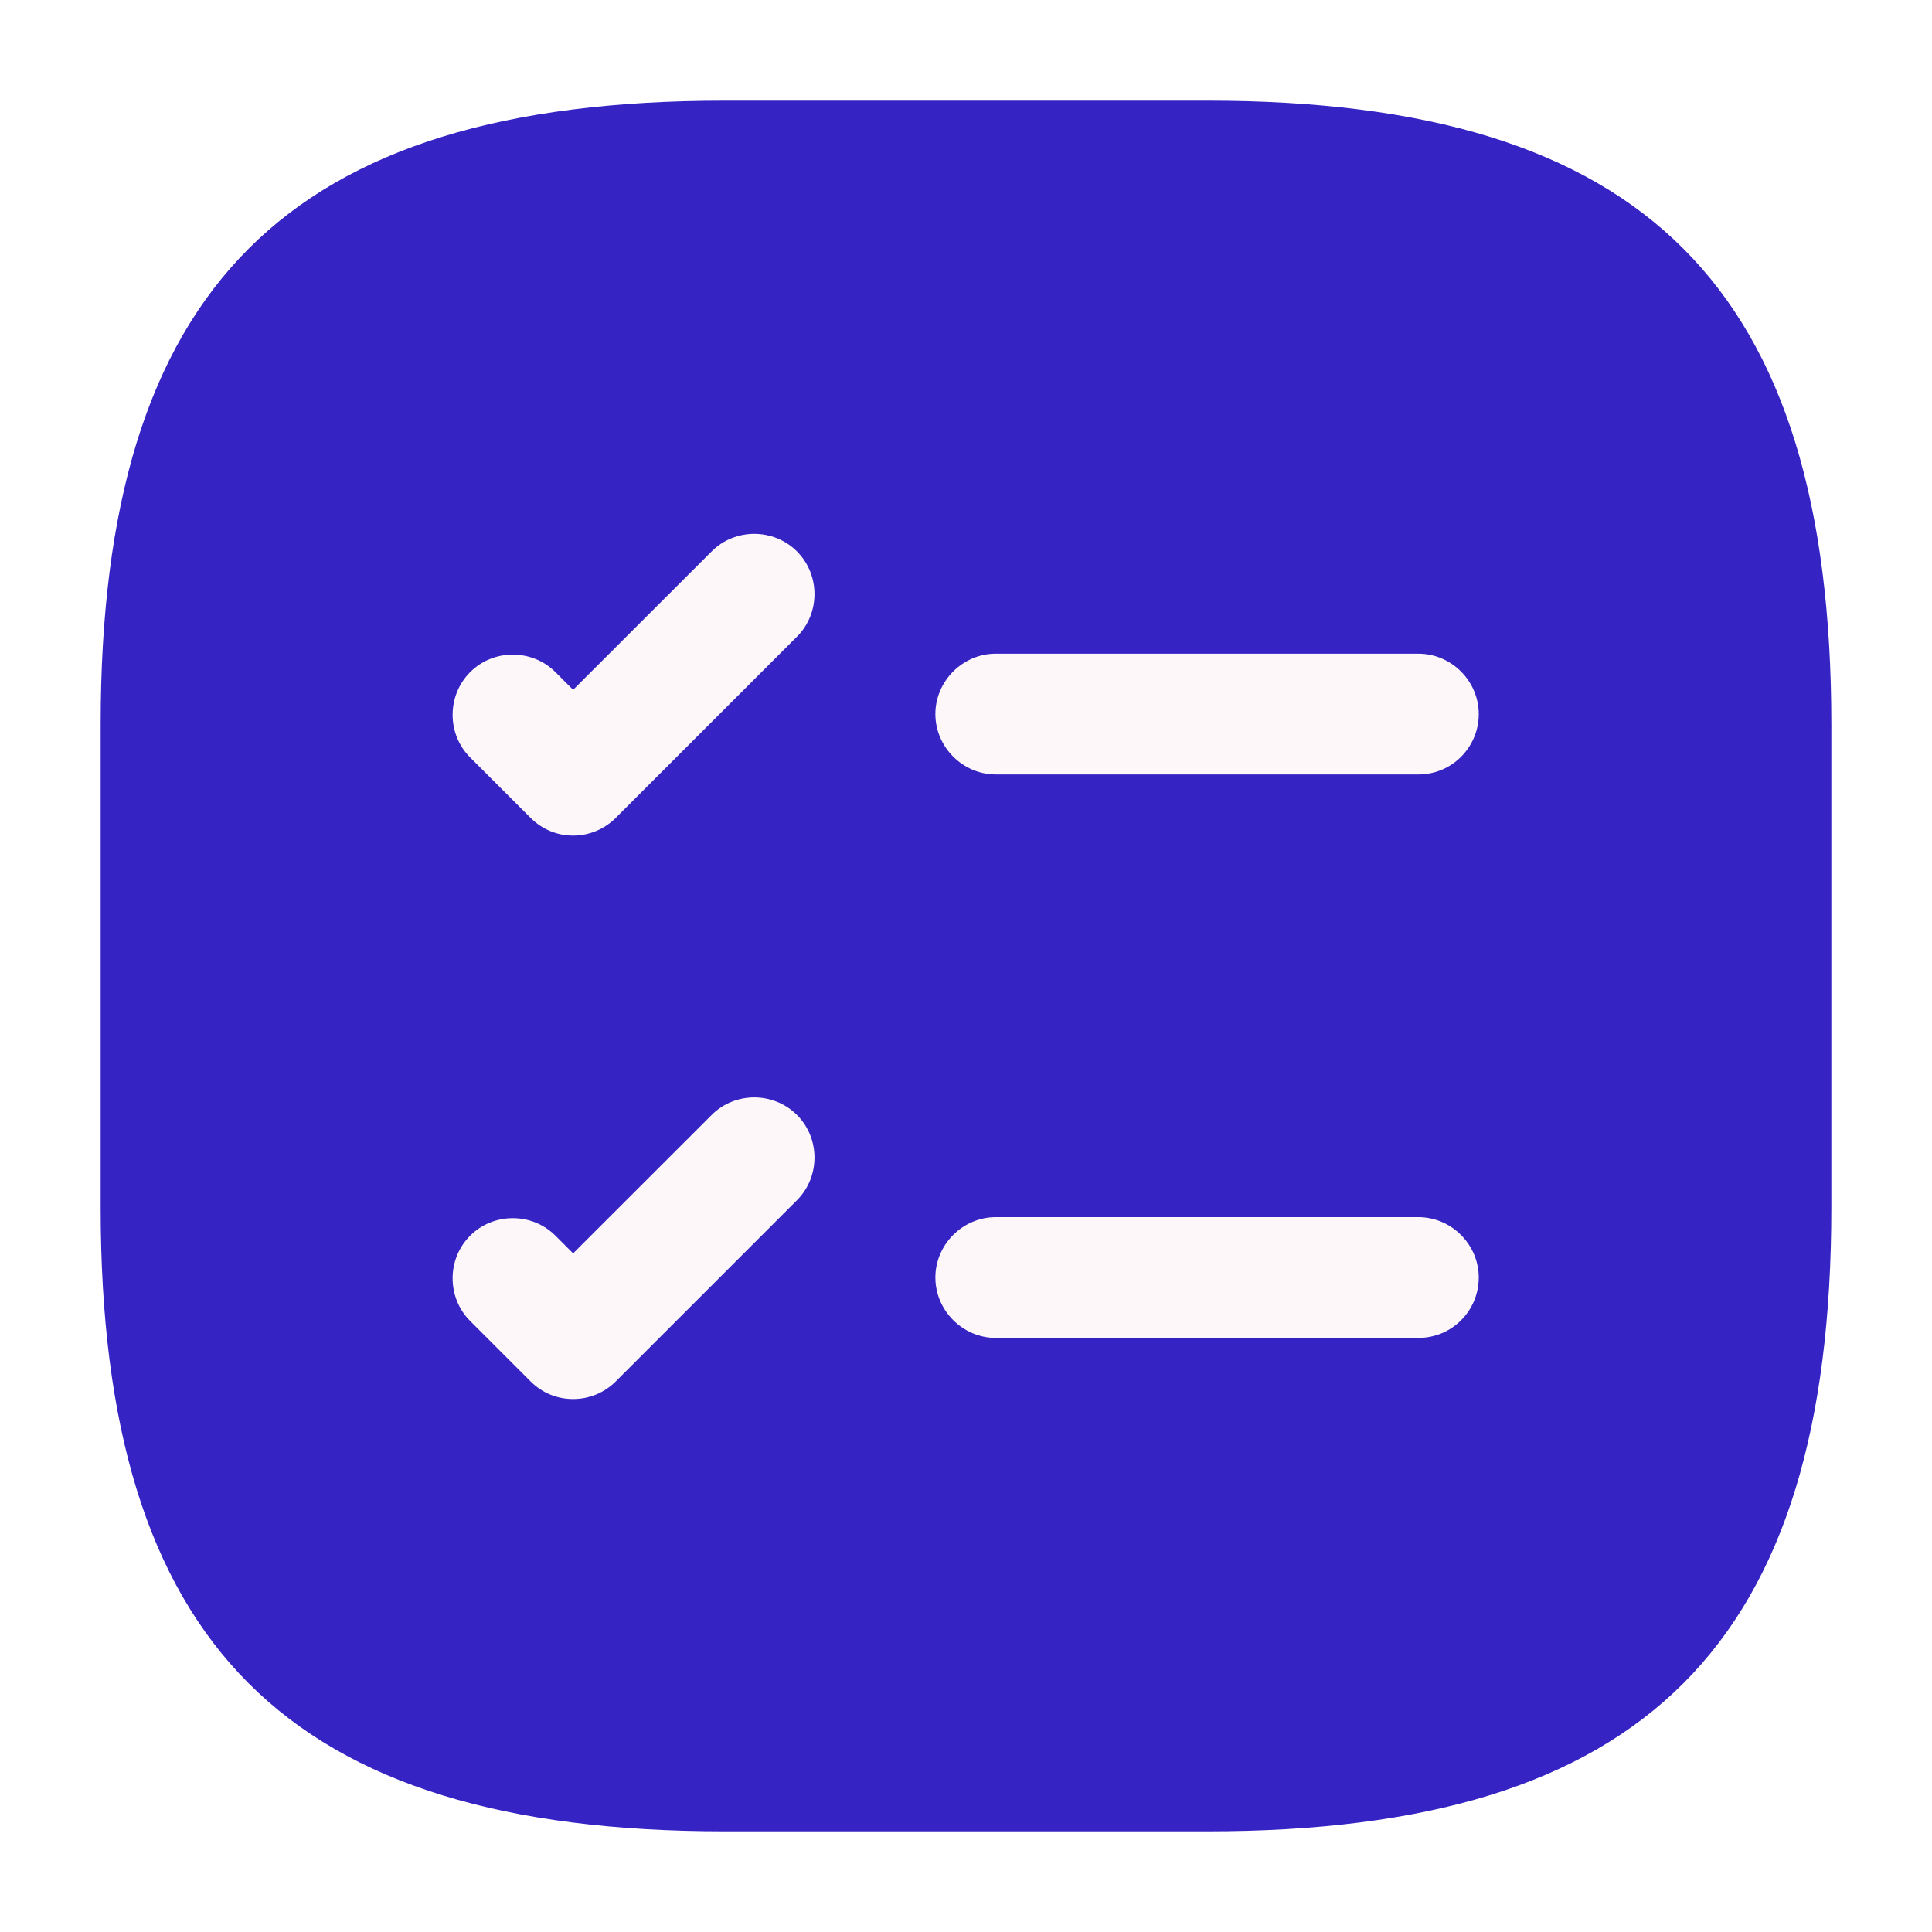
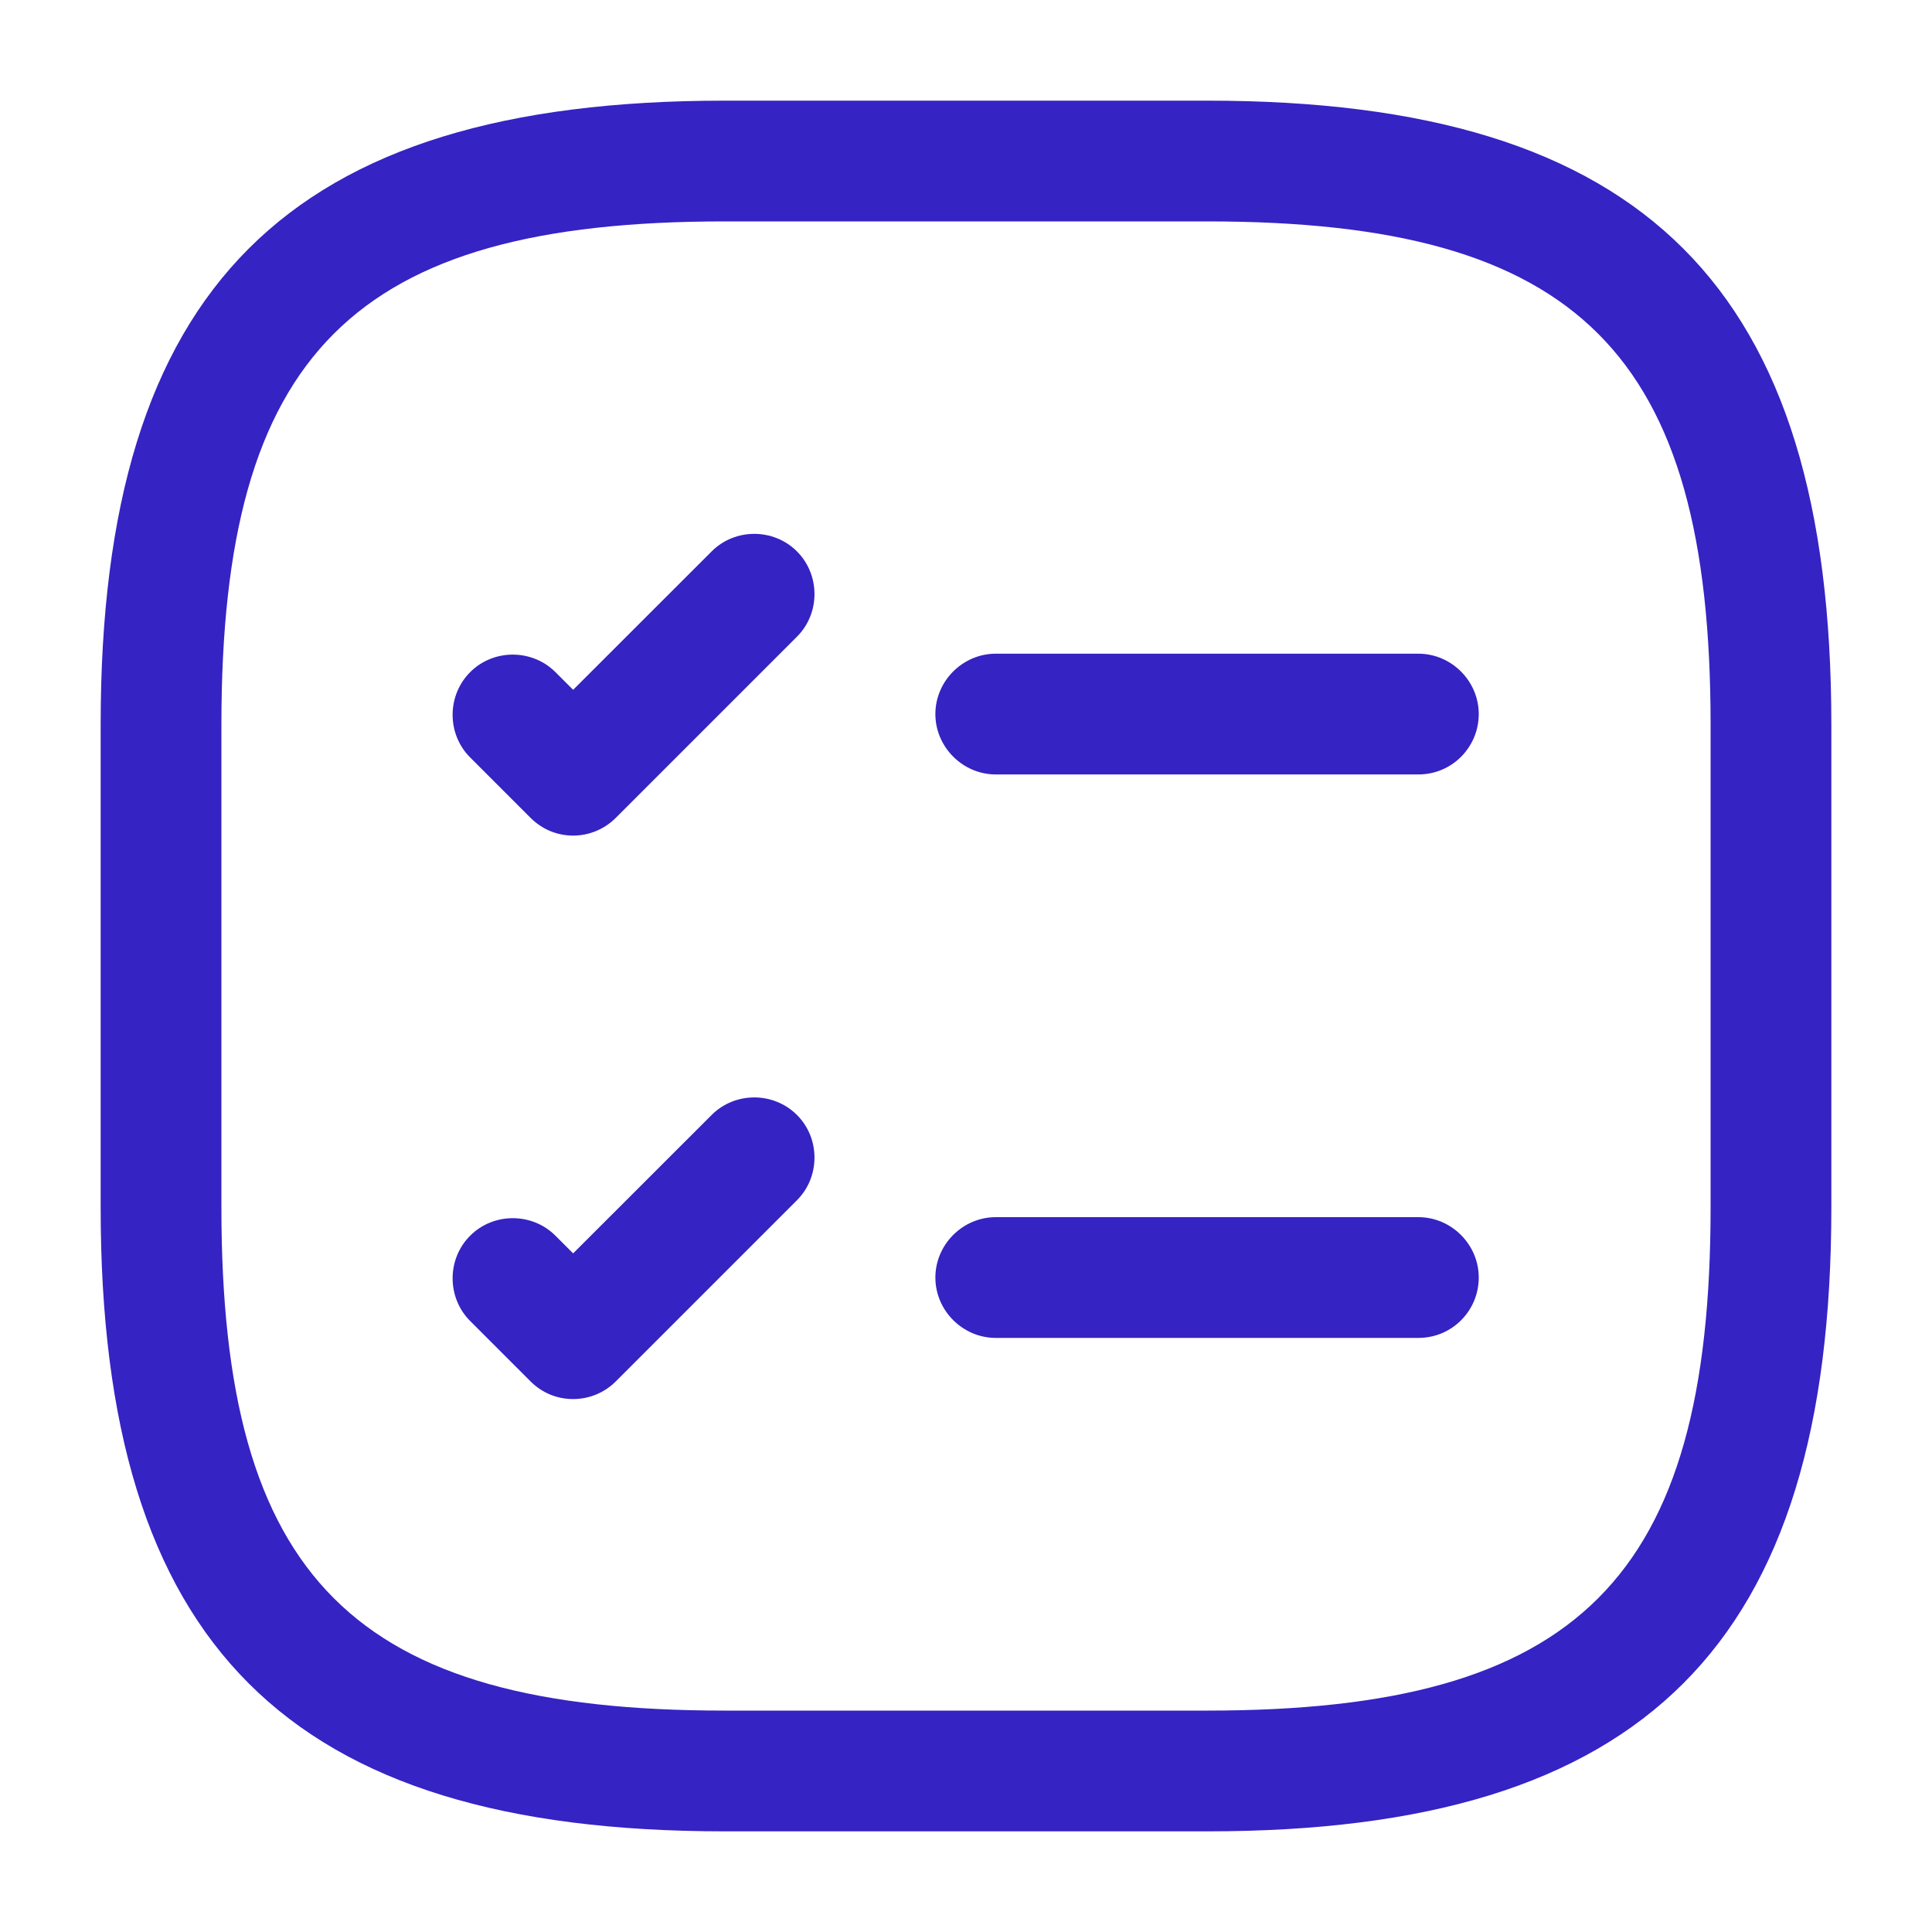
<svg xmlns="http://www.w3.org/2000/svg" width="20" height="20" viewBox="0 0 20 20" fill="none">
-   <path d="M12.5 18.958H7.5C2.975 18.958 1.042 17.025 1.042 12.5V7.5C1.042 2.975 2.975 1.042 7.5 1.042H12.5C17.025 1.042 18.958 2.975 18.958 7.5V12.5C18.958 17.025 17.025 18.958 12.5 18.958Z" fill="#3523C3" />
-   <path d="M14.683 8.017H10.308C9.966 8.017 9.683 7.733 9.683 7.392C9.683 7.05 9.966 6.767 10.308 6.767H14.683C15.025 6.767 15.308 7.05 15.308 7.392C15.308 7.733 15.033 8.017 14.683 8.017Z" fill="#FDF7FA" />
-   <path d="M5.933 8.65C5.775 8.65 5.617 8.591 5.492 8.466L4.867 7.841C4.625 7.6 4.625 7.2 4.867 6.958C5.108 6.716 5.508 6.716 5.75 6.958L5.933 7.141L7.367 5.708C7.608 5.466 8.008 5.466 8.25 5.708C8.492 5.95 8.492 6.35 8.25 6.591L6.375 8.466C6.258 8.583 6.1 8.65 5.933 8.65Z" fill="#FDF7FA" />
-   <path d="M14.683 13.85H10.308C9.966 13.85 9.683 13.567 9.683 13.225C9.683 12.883 9.966 12.6 10.308 12.6H14.683C15.025 12.6 15.308 12.883 15.308 13.225C15.308 13.567 15.033 13.85 14.683 13.85Z" fill="#FDF7FA" />
-   <path d="M5.933 14.483C5.775 14.483 5.617 14.425 5.492 14.3L4.867 13.675C4.625 13.433 4.625 13.033 4.867 12.792C5.108 12.55 5.508 12.55 5.75 12.792L5.933 12.975L7.367 11.542C7.608 11.3 8.008 11.3 8.25 11.542C8.492 11.783 8.492 12.183 8.25 12.425L6.375 14.3C6.258 14.417 6.1 14.483 5.933 14.483Z" fill="#FDF7FA" />
+   <path d="M14.683 8.017H10.308C9.966 8.017 9.683 7.733 9.683 7.392C9.683 7.05 9.966 6.767 10.308 6.767H14.683C15.025 6.767 15.308 7.05 15.308 7.392C15.308 7.733 15.033 8.017 14.683 8.017Z" fill="#3523C3" />
+   <path d="M5.933 8.65C5.775 8.65 5.617 8.591 5.492 8.466L4.867 7.841C4.625 7.6 4.625 7.2 4.867 6.958C5.108 6.716 5.508 6.716 5.75 6.958L5.933 7.141L7.367 5.708C7.608 5.466 8.008 5.466 8.25 5.708C8.492 5.95 8.492 6.35 8.25 6.591L6.375 8.466C6.258 8.583 6.1 8.65 5.933 8.65Z" fill="#3523C3" />
+   <path d="M14.683 13.85H10.308C9.966 13.85 9.683 13.567 9.683 13.225C9.683 12.883 9.966 12.6 10.308 12.6H14.683C15.025 12.6 15.308 12.883 15.308 13.225C15.308 13.567 15.033 13.85 14.683 13.85Z" fill="#3523C3" />
+   <path d="M5.933 14.483C5.775 14.483 5.617 14.425 5.492 14.3L4.867 13.675C4.625 13.433 4.625 13.033 4.867 12.792C5.108 12.55 5.508 12.55 5.75 12.792L5.933 12.975L7.367 11.542C7.608 11.3 8.008 11.3 8.25 11.542C8.492 11.783 8.492 12.183 8.25 12.425L6.375 14.3C6.258 14.417 6.1 14.483 5.933 14.483Z" fill="#3523C3" />
+   <path d="M12.5 18.958H7.5C2.975 18.958 1.042 17.025 1.042 12.5V7.5C1.042 2.975 2.975 1.042 7.5 1.042H12.5C17.025 1.042 18.958 2.975 18.958 7.5V12.5C18.958 17.025 17.025 18.958 12.5 18.958ZM7.5 2.292C3.658 2.292 2.292 3.658 2.292 7.5V12.5C2.292 16.341 3.658 17.708 7.5 17.708H12.5C16.341 17.708 17.708 16.341 17.708 12.5V7.5C17.708 3.658 16.341 2.292 12.5 2.292H7.5Z" fill="#3523C3" />
</svg>
